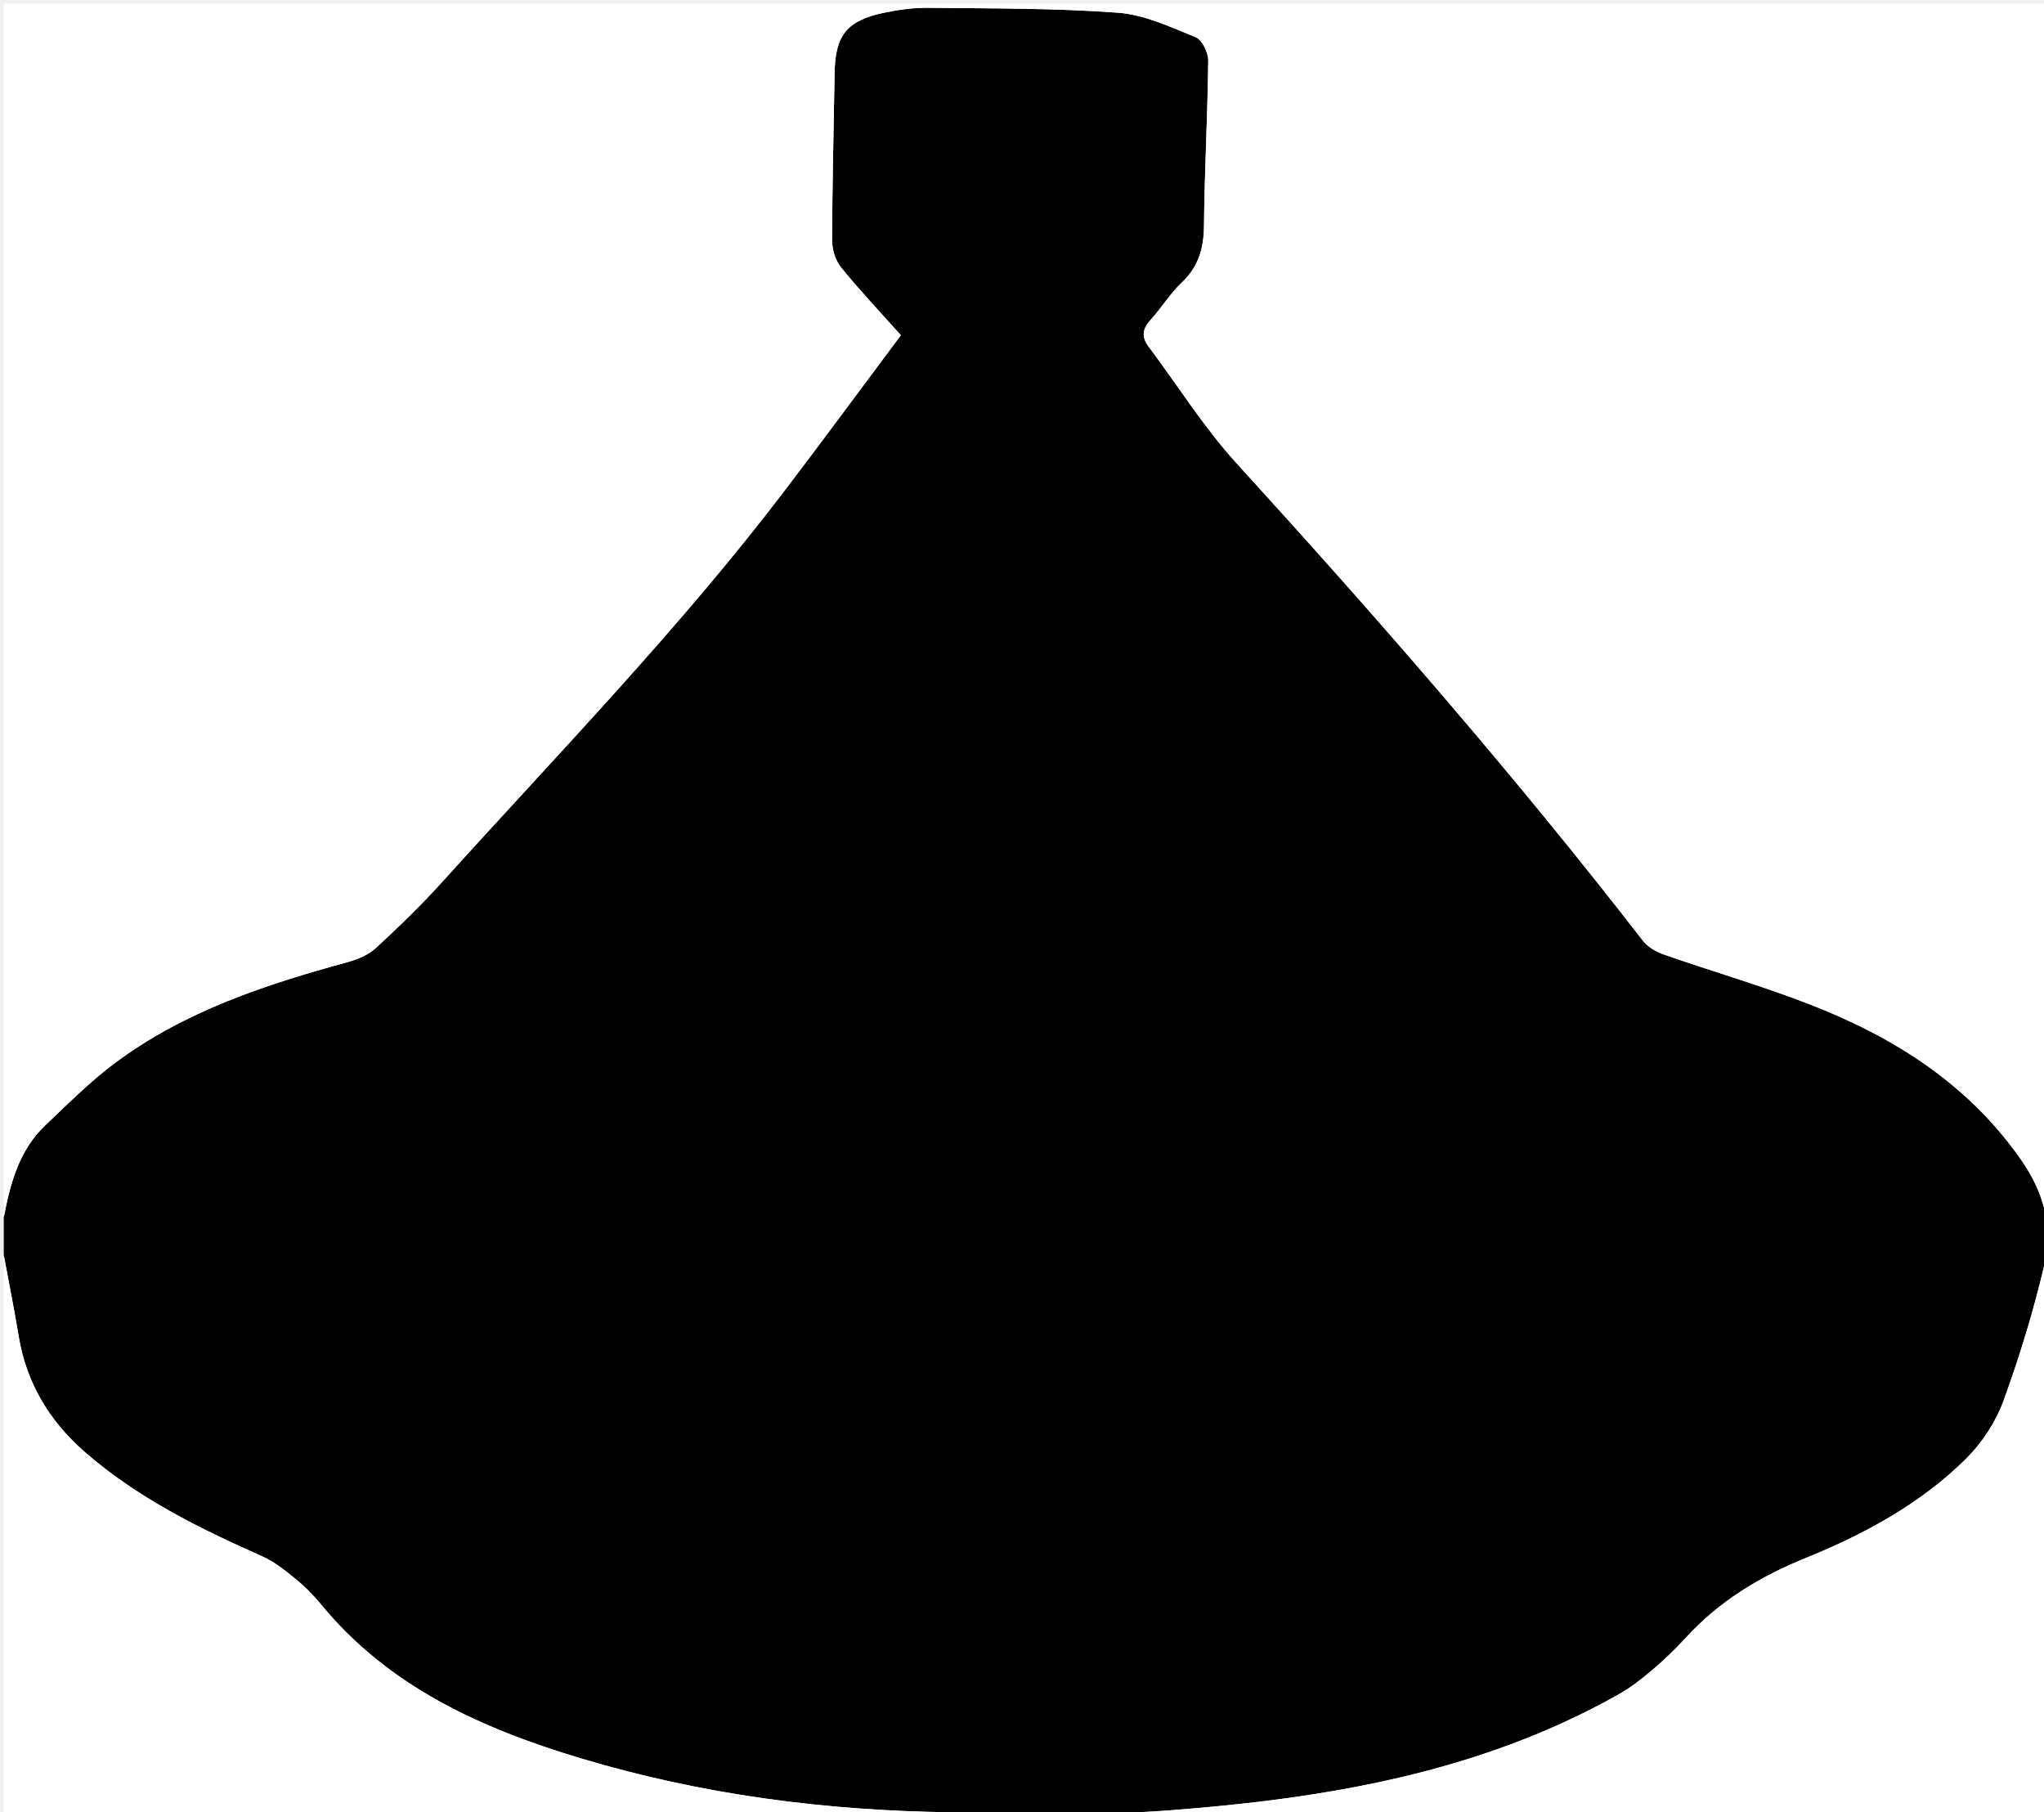
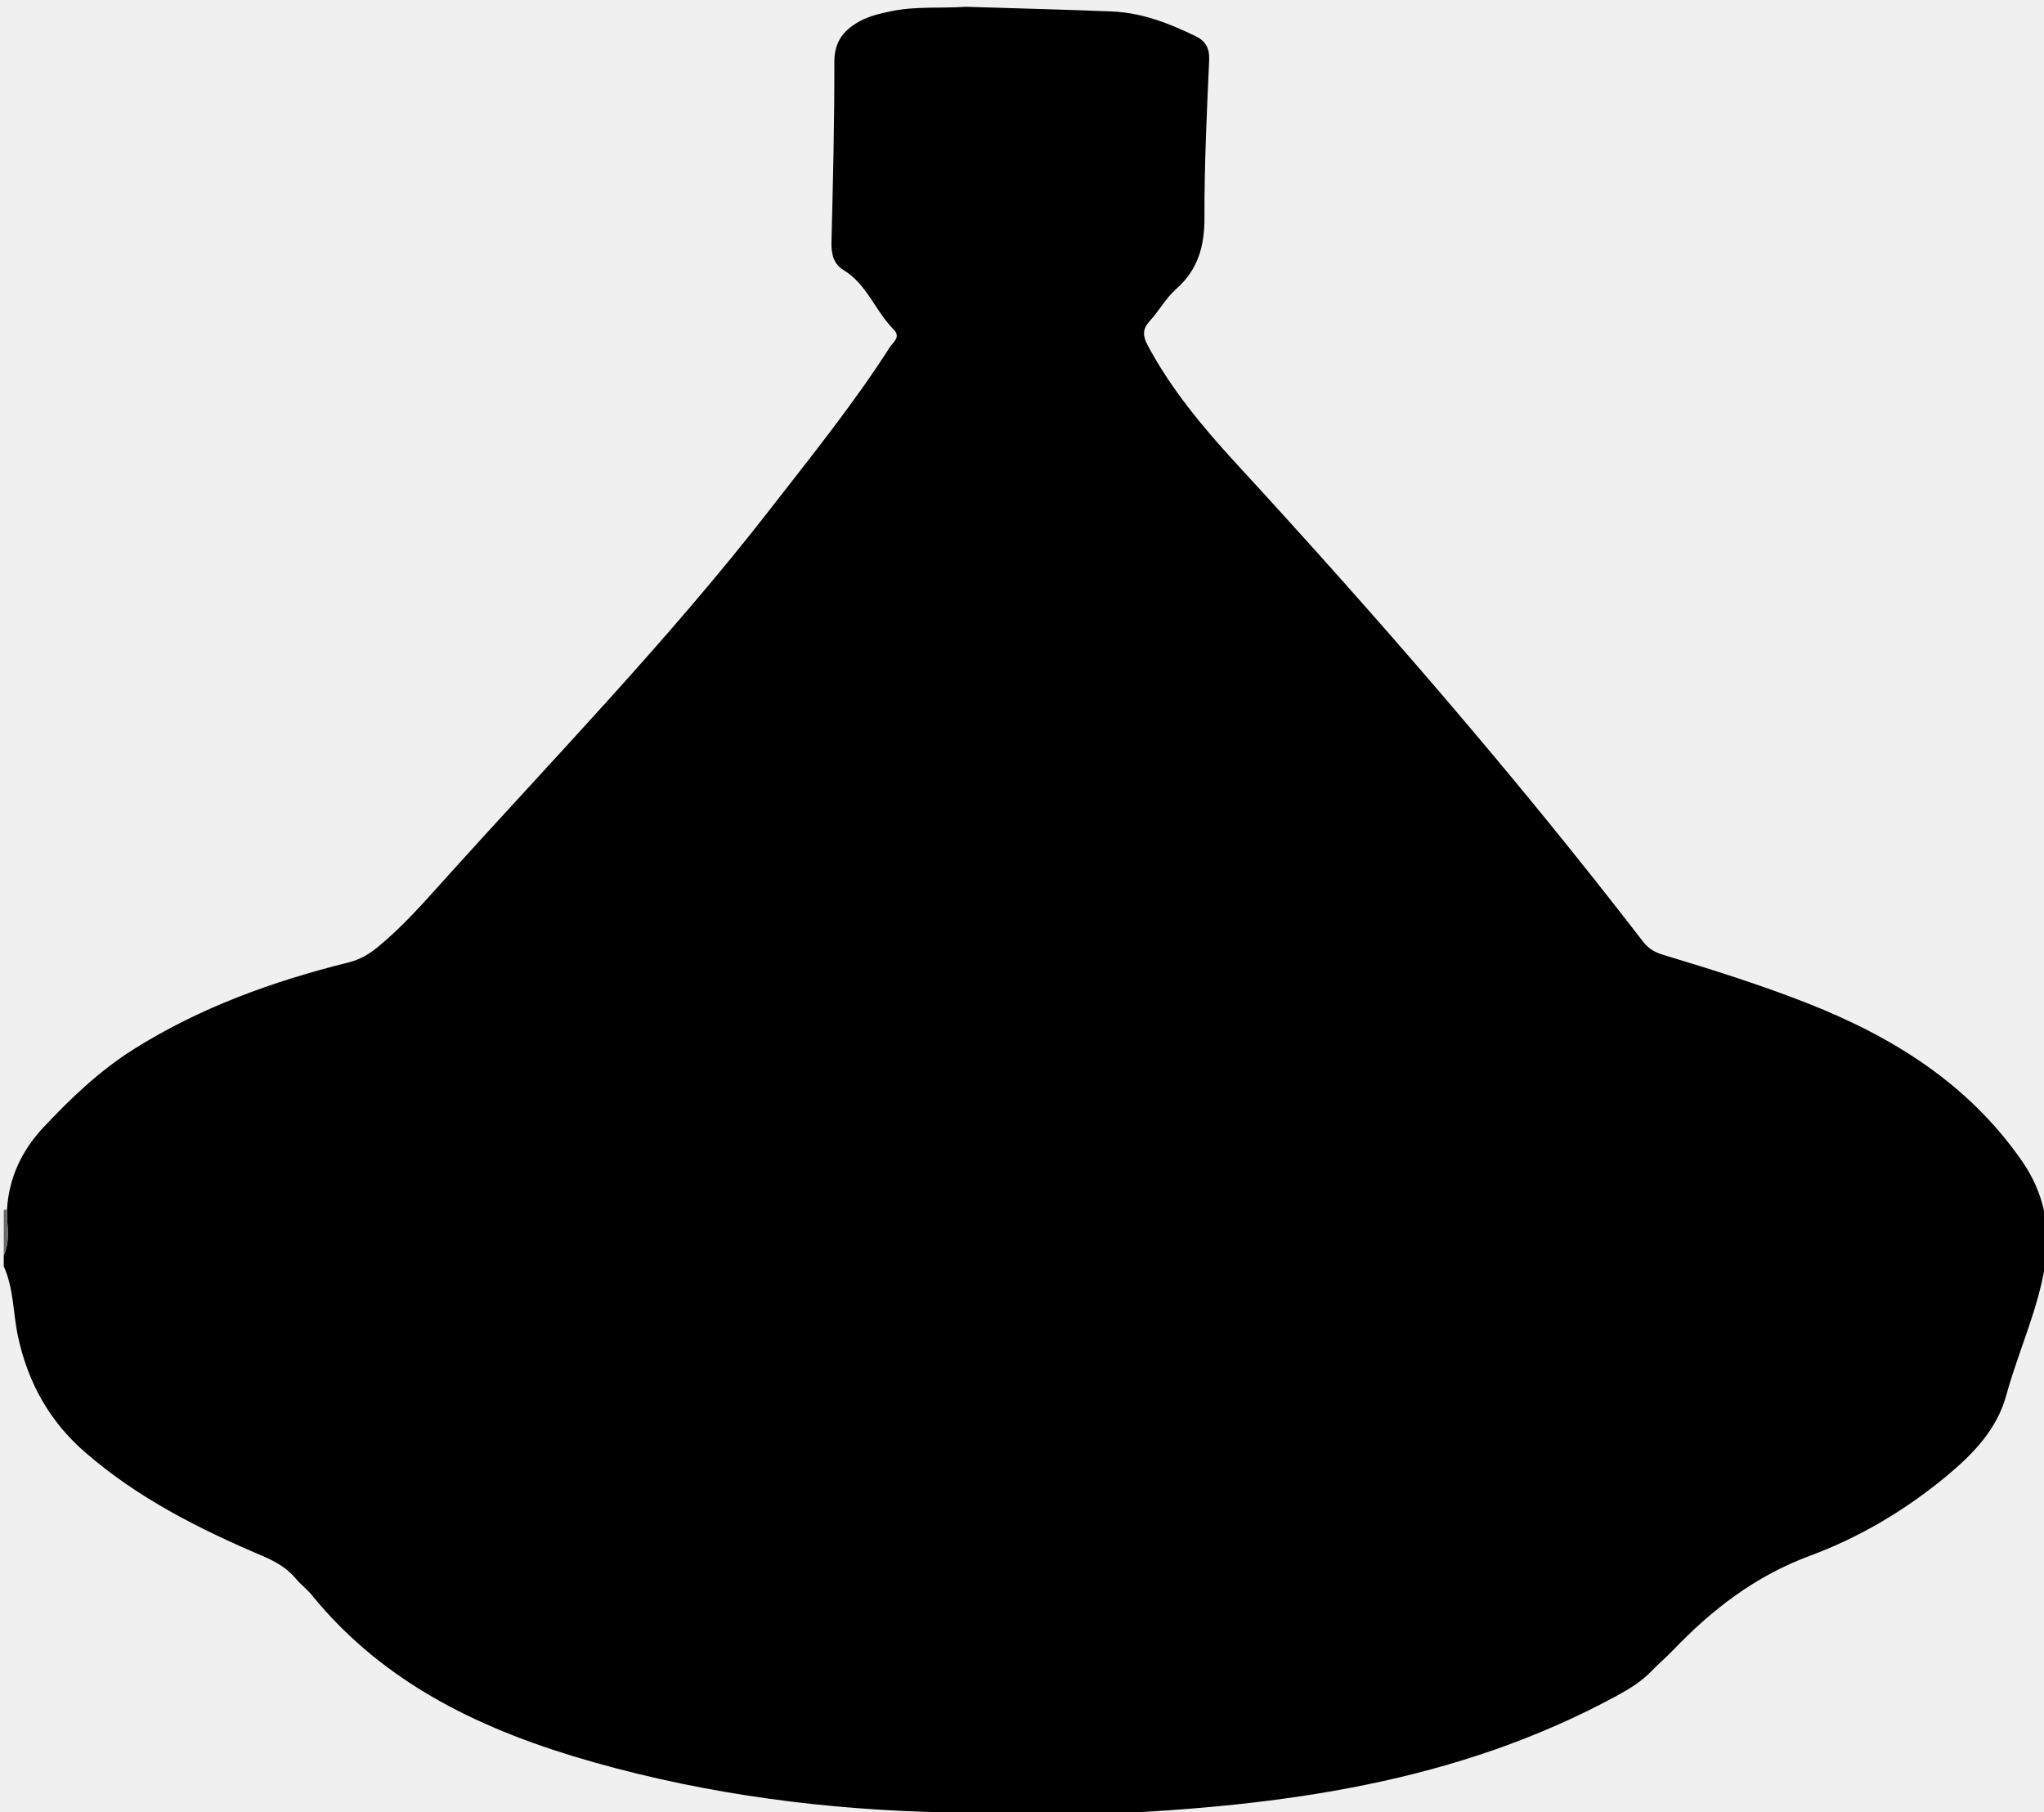
<svg xmlns="http://www.w3.org/2000/svg" version="1.1" id="Layer_1" x="0px" y="0px" width="543.932px" height="481.939px" viewBox="0 0 543.932 481.939" enable-background="new 0 0 543.932 481.939" xml:space="preserve">
  <g>
    <g>
-       <path fill-rule="evenodd" clip-rule="evenodd" d="M1,333.958c0-3.333,0-6.666,0-9.999c1.729-9.051,4.061-17.894,11.032-24.513    c6.032-5.727,11.952-11.683,18.596-16.63c18.471-13.756,39.955-20.83,61.877-26.813c2.691-0.734,5.573-1.952,7.576-3.801    c6.142-5.67,12.162-11.517,17.762-17.717c30.918-34.237,63.12-67.358,91.114-104.147c10.256-13.477,20.293-27.117,30.77-41.139    c-5.758-6.456-11.086-12.073-15.936-18.077c-1.494-1.851-2.363-4.757-2.357-7.178c0.037-14.827,0.419-29.651,0.661-44.476    c0.165-10.055,3.198-13.975,13.085-16.063c3.888-0.821,7.924-1.375,11.885-1.33c16.813,0.193,33.668,0.069,50.416,1.304    c7.055,0.521,14.014,3.8,20.726,6.537c1.725,0.703,3.344,4.113,3.32,6.262c-0.16,14.656-0.995,29.306-1.13,43.962    c-0.056,6.028-1.51,10.896-5.979,15.123c-3.119,2.949-5.397,6.769-8.313,9.959c-2.176,2.379-2.321,4.5-0.441,7.01    c7.771,10.372,14.707,21.499,23.396,31.028c37.501,41.134,74.054,83.043,108.152,127.065c1.304,1.683,3.551,2.953,5.617,3.674    c12.875,4.49,26.008,8.293,38.708,13.219c22.566,8.751,42.499,21.375,56.569,41.763c5.645,8.18,8.282,17.439,6.055,27.021    c-2.887,12.416-6.626,24.699-10.986,36.68c-2.034,5.592-5.622,11.11-9.842,15.321c-12.066,12.039-27.087,20.17-42.577,26.46    c-12.532,5.087-23.315,11.616-32.317,21.497c-2.799,3.072-5.848,5.95-9.022,8.636c-2.764,2.339-5.697,4.58-8.845,6.35    c-37.051,20.826-77.863,27.61-119.38,30.762c-19.202,1.458-38.595,0.723-57.895,0.507c-33.615-0.375-66.734-4.706-98.977-14.416    c-26.275-7.912-50.849-18.943-68.892-40.886c-2.002-2.435-4.256-4.729-6.697-6.717c-2.787-2.27-5.688-4.63-8.931-6.068    c-16.791-7.448-33.173-15.533-47.166-27.71c-9.489-8.257-15.625-18.425-17.685-30.97C3.77,348.262,2.325,341.119,1,333.958z" />
-       <path fill-rule="evenodd" clip-rule="evenodd" fill="#FFFFFF" d="M1,333.958c1.325,7.161,2.77,14.304,3.95,21.488    c2.06,12.545,8.196,22.713,17.685,30.97c13.993,12.177,30.375,20.262,47.166,27.71c3.243,1.438,6.144,3.799,8.931,6.068    c2.44,1.987,4.695,4.282,6.697,6.717c18.043,21.942,42.617,32.974,68.892,40.886c32.242,9.71,65.361,14.041,98.977,14.416    c19.3,0.216,38.692,0.951,57.895-0.507c41.517-3.151,82.329-9.936,119.38-30.762c3.147-1.77,6.081-4.011,8.845-6.35    c3.175-2.686,6.224-5.563,9.022-8.636c9.002-9.881,19.785-16.41,32.317-21.497c15.49-6.29,30.511-14.421,42.577-26.46    c4.22-4.211,7.808-9.729,9.842-15.321c4.36-11.98,8.1-24.264,10.986-36.68c2.228-9.581-0.41-18.841-6.055-27.021    c-14.07-20.388-34.003-33.012-56.569-41.763c-12.7-4.926-25.833-8.729-38.708-13.219c-2.066-0.721-4.313-1.991-5.617-3.674    c-34.099-44.022-70.651-85.932-108.152-127.065c-8.689-9.53-15.625-20.656-23.396-31.028c-1.88-2.509-1.734-4.631,0.441-7.01    c2.915-3.191,5.193-7.011,8.313-9.959c4.47-4.226,5.924-9.095,5.979-15.123c0.135-14.656,0.97-29.306,1.13-43.962    c0.023-2.148-1.596-5.559-3.32-6.262C311.494,7.18,304.535,3.9,297.48,3.379c-16.748-1.235-33.603-1.111-50.416-1.304    c-3.961-0.046-7.997,0.508-11.885,1.33c-9.887,2.089-12.92,6.008-13.085,16.063c-0.242,14.825-0.624,29.649-0.661,44.476    c-0.006,2.42,0.863,5.327,2.357,7.178c4.85,6.004,10.178,11.621,15.936,18.077c-10.477,14.022-20.514,27.663-30.77,41.139    c-27.994,36.79-60.196,69.91-91.114,104.147c-5.6,6.2-11.62,12.047-17.762,17.717c-2.003,1.849-4.885,3.066-7.576,3.801    c-21.922,5.983-43.406,13.058-61.877,26.813c-6.645,4.947-12.564,10.903-18.596,16.63C5.061,306.065,2.729,314.908,1,323.959    C1,216.306,1,108.653,1,1c181.644,0,363.287,0,544.932,0c0,160.979,0,321.959,0,482.939c-181.645,0-363.288,0-544.932,0    C1,433.945,1,383.952,1,333.958z" />
+       <path fill-rule="evenodd" clip-rule="evenodd" d="M1,336.958c0-1,0-2,0-3c1.867-3.929,0.742-8.071,0.868-12.125    c0.492-8.512,3.987-15.775,9.712-21.883c7.296-7.784,15.045-15.156,24.125-20.851c17.614-11.051,36.938-18.01,57.01-23.003    c3.014-0.75,5.379-2.114,7.785-4.078c6.36-5.193,11.758-11.294,17.201-17.344c29.391-32.672,60.069-64.214,87.078-98.982    c11.023-14.189,22.328-28.173,32.034-43.332c0.842-1.315,3.017-2.665,0.993-4.694c-4.893-4.906-7.09-12.045-13.379-15.845    c-2.61-1.577-3.243-4.268-3.166-7.376c0.399-15.983,0.814-31.97,0.767-47.956c-0.015-5.314,2.379-8.374,6.551-10.725    c2.639-1.486,5.543-2.142,8.48-2.765c6.585-1.397,13.278-0.729,19.909-1.192c12.973,0.403,25.95,0.717,38.917,1.242    c7.938,0.32,15.223,3.143,22.277,6.572c2.601,1.263,3.754,3.174,3.612,6.356c-0.626,13.979-1.297,27.972-1.255,41.958    c0.022,7.634-1.739,13.883-7.604,19.043c-2.708,2.383-4.503,5.772-6.974,8.463c-2.036,2.216-1.818,4.038-0.466,6.562    c6.278,11.708,14.729,21.808,23.624,31.474c37.681,40.955,74.14,82.936,108.11,127.042c1.388,1.803,3.045,2.843,5.225,3.501    c13.038,3.935,26.047,7.997,38.719,12.996c22.669,8.94,42.775,21.467,56.951,41.966c5.648,8.167,7.674,17.265,6.21,27.03    c-1.831,12.22-7.184,23.438-10.428,35.272c-2.443,8.914-8.585,15.385-15.688,21.306c-11.009,9.176-23.378,16.492-36.414,21.317    c-14.828,5.487-26.264,14.424-36.789,25.403c-1.728,1.803-3.666,3.405-5.387,5.215c-2.673,2.811-5.864,4.781-9.26,6.632    c-42.662,23.241-89.295,29.391-136.769,31.532c-13.782,0.621-27.632-0.164-41.449-0.434c-31.906-0.621-63.35-4.657-94.101-13.347    c-28.935-8.176-55.498-20.455-75.064-44.502c-1.256-1.543-2.903-2.766-4.179-4.296c-2.417-2.897-5.508-4.651-8.93-6.105    c-16.884-7.175-33.177-15.394-47.164-27.535c-9.488-8.237-15.229-18.476-17.903-30.866C3.454,349.404,3.689,342.868,1,336.958z" />
+       <path fill-rule="evenodd" clip-rule="evenodd" fill="none" d="M1,336.958c2.689,5.91,2.454,12.446,3.792,18.647    c2.673,12.391,8.415,22.629,17.903,30.866c13.986,12.142,30.28,20.36,47.164,27.535c3.422,1.454,6.513,3.208,8.93,6.105    c1.275,1.53,2.922,2.753,4.179,4.296c19.566,24.047,46.129,36.326,75.064,44.502c30.751,8.689,62.195,12.726,94.101,13.347    c13.817,0.27,27.667,1.055,41.449,0.434c47.474-2.142,94.106-8.291,136.769-31.532c3.396-1.851,6.587-3.821,9.26-6.632    c1.721-1.81,3.659-3.412,5.387-5.215c10.525-10.979,21.961-19.916,36.789-25.403c13.036-4.825,25.405-12.142,36.414-21.317    c7.104-5.921,13.245-12.392,15.688-21.306c3.244-11.835,8.597-23.053,10.428-35.272c1.464-9.766-0.562-18.863-6.21-27.03    c-14.176-20.499-34.282-33.025-56.951-41.966c-12.672-4.999-25.681-9.062-38.719-12.996c-2.18-0.658-3.837-1.698-5.225-3.501    c-33.971-44.106-70.43-86.087-108.11-127.042c-8.895-9.666-17.346-19.765-23.624-31.474c-1.353-2.524-1.57-4.346,0.466-6.562    c2.471-2.691,4.266-6.08,6.974-8.463c5.864-5.16,7.626-11.41,7.604-19.043c-0.042-13.985,0.629-27.979,1.255-41.958    c0.142-3.182-1.012-5.093-3.612-6.356c-7.055-3.429-14.34-6.251-22.277-6.572c-12.968-0.524-25.944-0.839-38.917-1.242    c0-0.27,0-0.539,0-0.809c94.988,0,189.976,0.023,284.964-0.096c3.424-0.004,4.097,0.672,4.095,4.095    c-0.109,158.313-0.109,316.627,0,474.94c0.002,3.424-0.671,4.097-4.095,4.095c-178.978-0.107-357.955-0.107-536.932,0    c-3.423,0.002-4.107-0.67-4.097-4.095C1.046,432.279,1,384.619,1,336.958z" />
+       <path fill-rule="evenodd" clip-rule="evenodd" fill="none" d="M256.968,1c0,0.27,0,0.539,0,0.809    C250.337,2.271,243.644,1.604,237.059,3c-2.937,0.623-5.841,1.279-8.48,2.765c-4.172,2.351-6.566,5.411-6.551,10.725    c0.047,15.985-0.368,31.973-0.767,47.956c-0.078,3.108,0.555,5.799,3.166,7.376c6.289,3.8,8.487,10.939,13.379,15.845    c2.023,2.03-0.151,3.379-0.993,4.694c-9.706,15.158-21.01,29.142-32.034,43.332c-27.009,34.768-57.687,66.31-87.078,98.982    c-5.443,6.05-10.841,12.15-17.201,17.344c-2.406,1.964-4.771,3.328-7.785,4.078c-20.073,4.993-39.396,11.952-57.01,23.003    c-9.079,5.694-16.829,13.066-24.125,20.851c-5.725,6.107-9.22,13.371-9.712,21.883c-0.295,0.006-0.584,0.048-0.868,0.127    C1,216.306,1.021,110.653,0.905,5C0.901,1.576,1.576,0.899,5,0.904C88.989,1.026,172.978,1,256.968,1z" />
+       <path fill-rule="evenodd" clip-rule="evenodd" fill="#6B6B6B" d="M1,321.96c0.284-0.079,0.573-0.121,0.868-0.127    c-0.126,4.054,0.999,8.196-0.868,12.125C1,329.959,1,325.959,1,321.96z" />
    </g>
  </g>
</svg>
